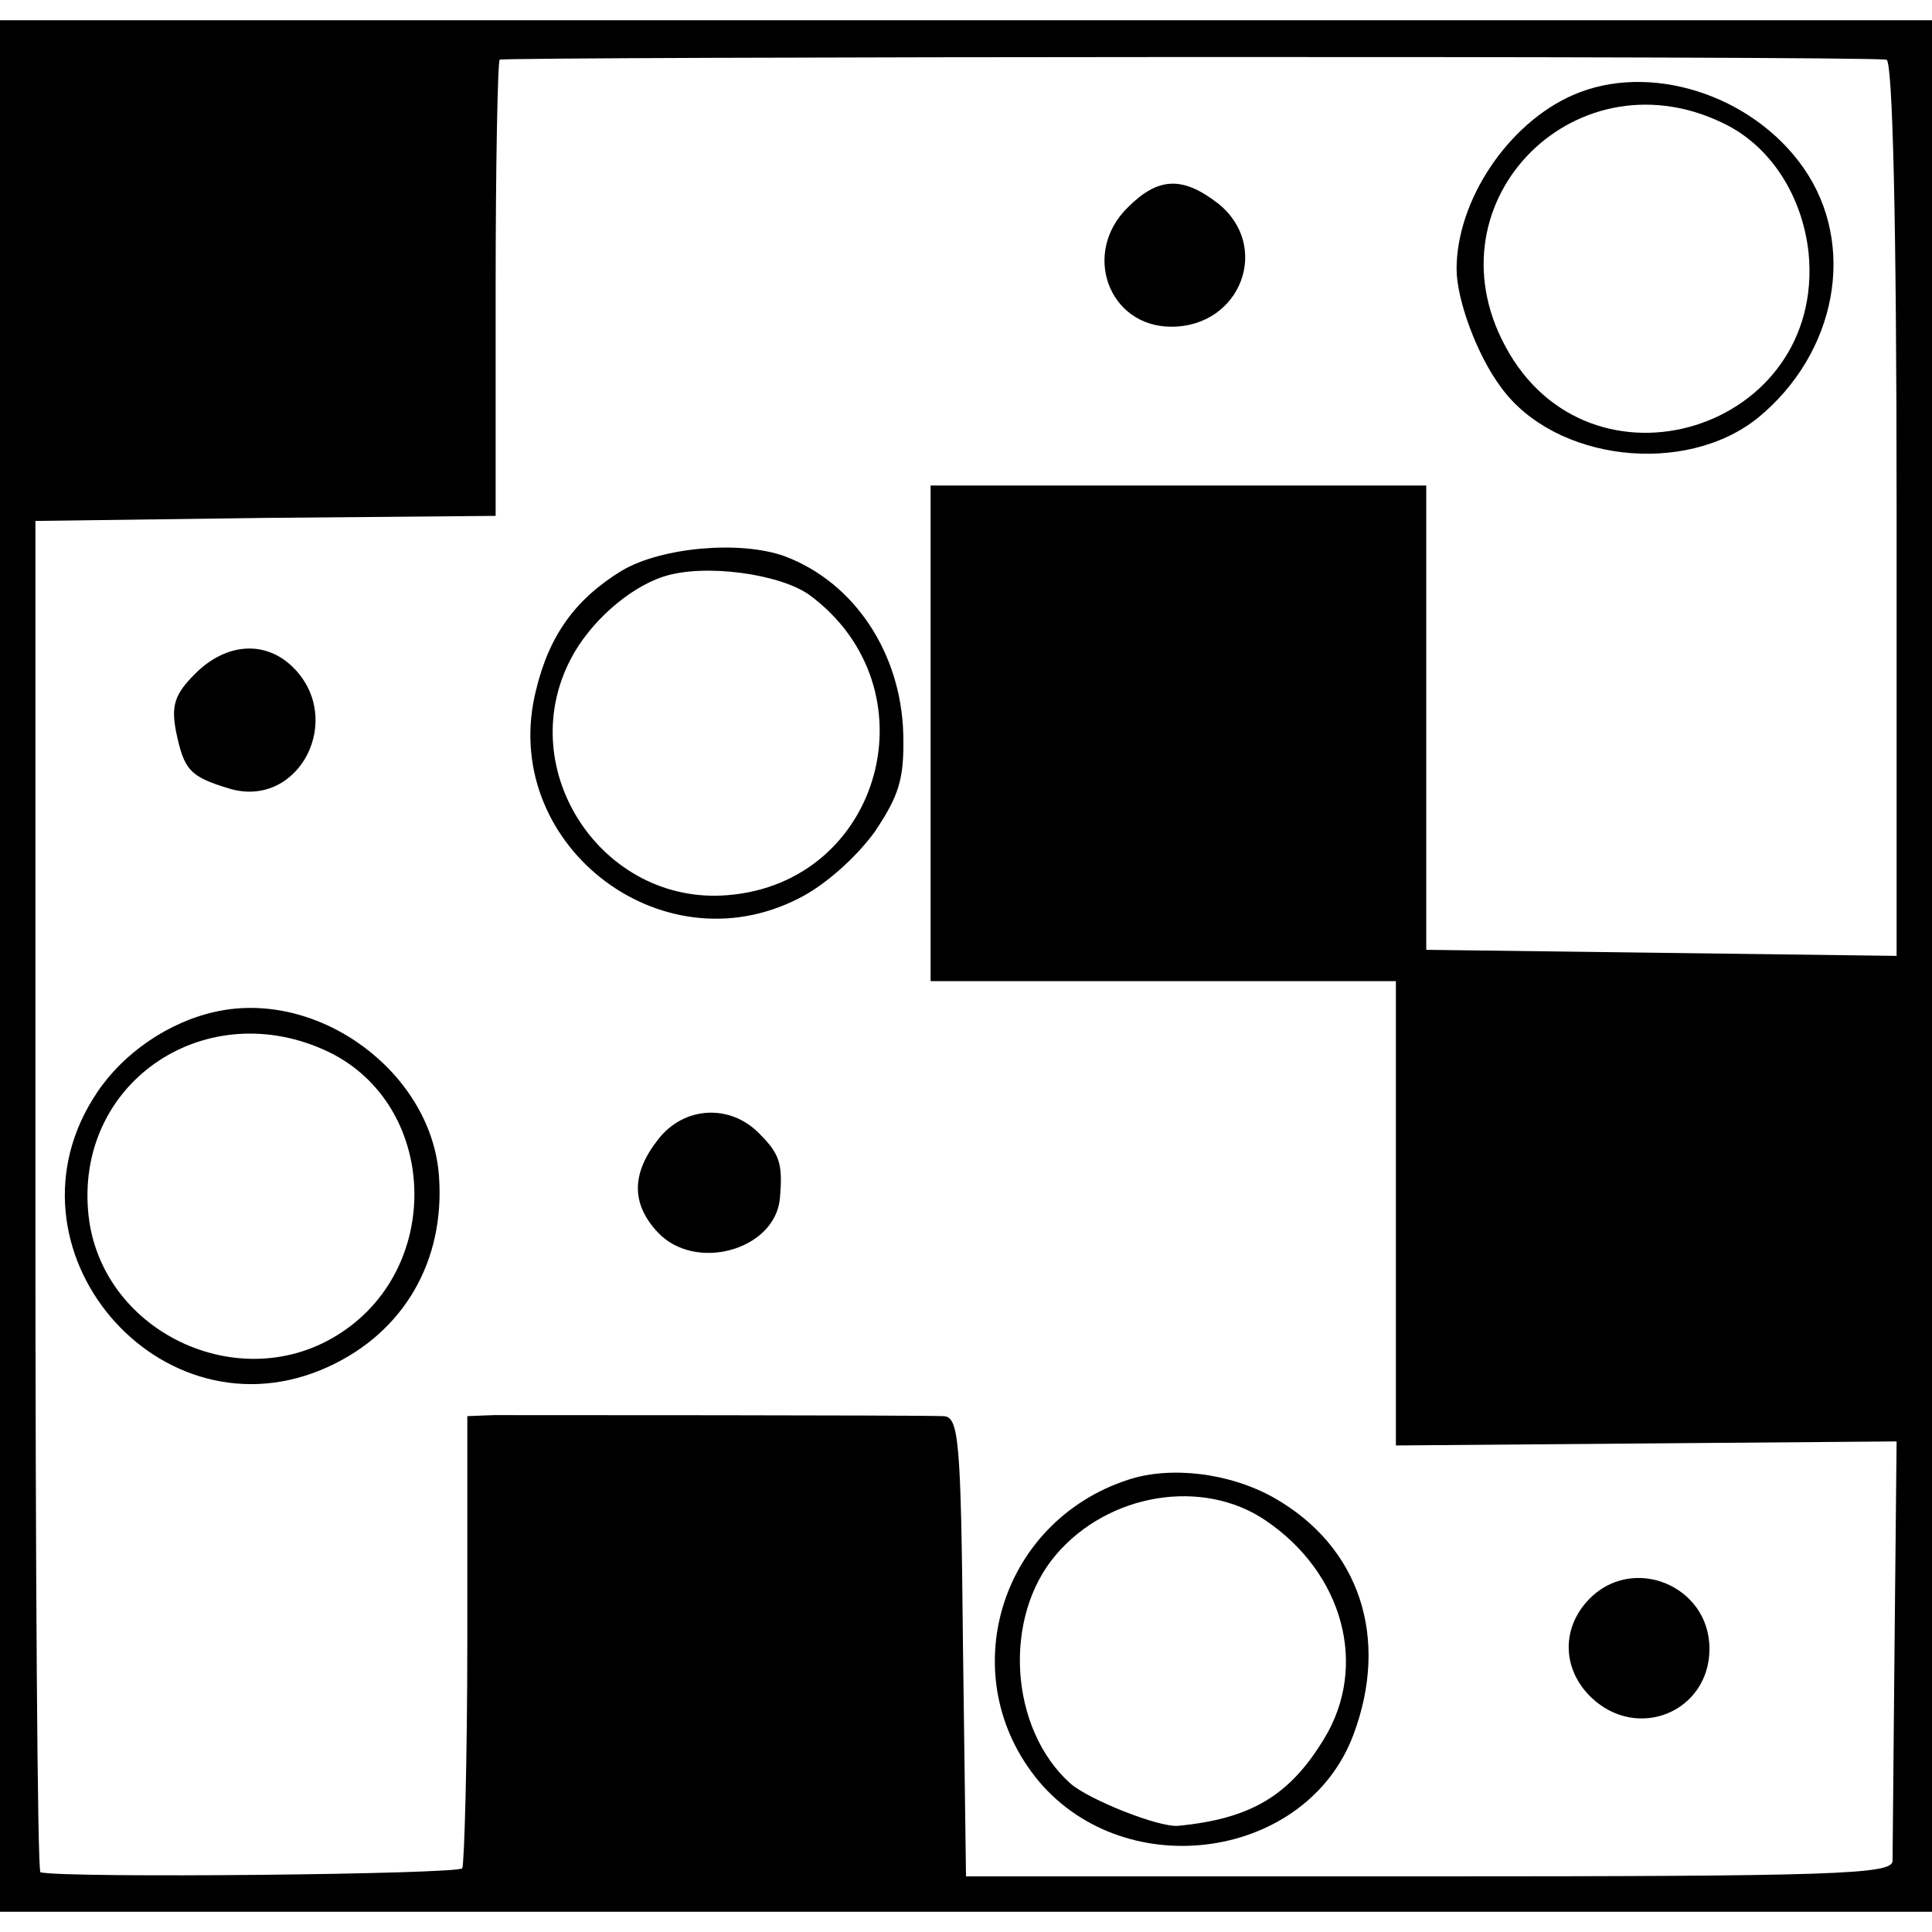
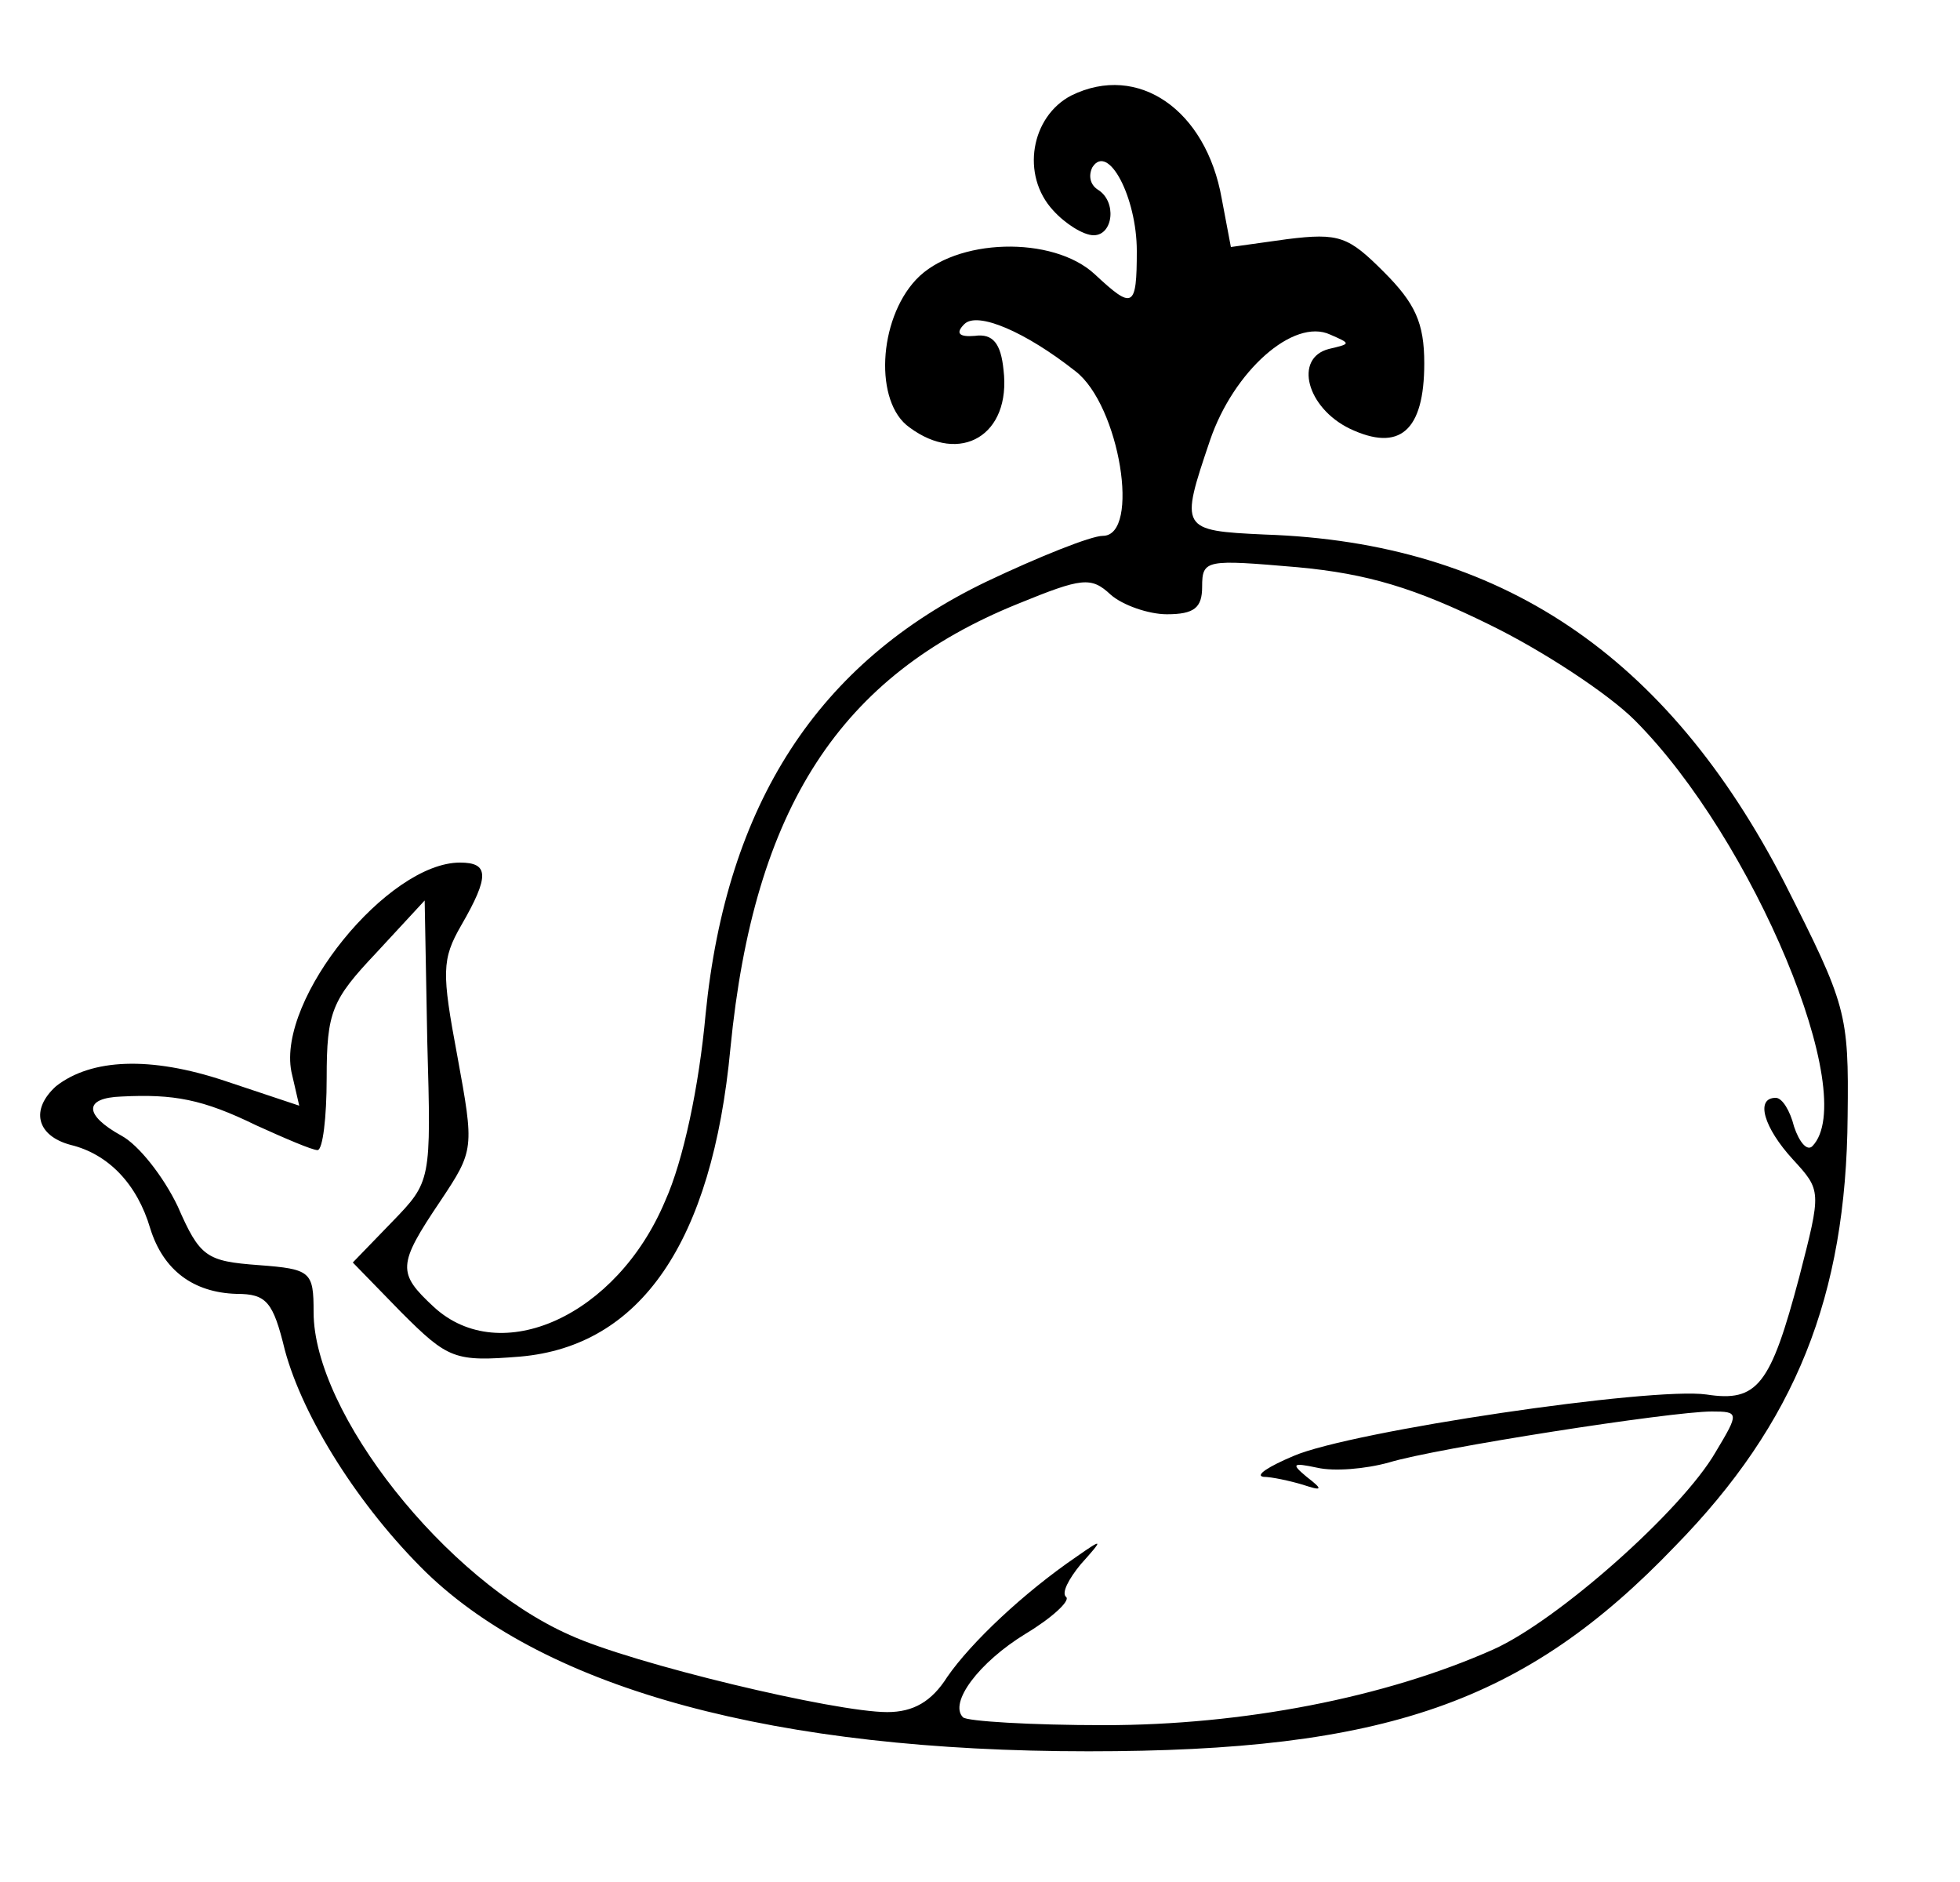
- <svg xmlns="http://www.w3.org/2000/svg" version="1.0" width="191pt" height="191pt" viewBox="0 0 191 191" preserveAspectRatio="xMidYMid meet">
-   <g transform="translate(0,191) scale(0.1,-0.1)" fill="#000000" stroke="none">
-     <path d="M0 955 l0 -935 955 0 955 0 0 935 0 935 -955 0 -955 0 0 -935z m1865 896 c6 -1 10 -156 10 -444 l0 -442 -232 3 -233 3 0 229 0 230 -245 0 -245 0 0 -245 0 -245 230 0 230 0 0 -229 0 -230 248 2 247 2 -2 -200 c-1 -110 -2 -207 -2 -215 -1 -13 -59 -15 -458 -15 l-458 0 -3 228 c-2 207 -4 227 -20 227 -26 1 -414 1 -444 1 l-26 -1 0 -220 c0 -120 -3 -223 -5 -227 -4 -6 -391 -10 -417 -4 -3 0 -5 301 -5 668 l0 668 228 3 227 2 0 224 c0 122 2 225 4 227 4 3 1342 4 1371 0z" />
-     <path d="M1555 1816 c-64 -28 -115 -104 -115 -172 0 -30 20 -85 44 -117 53 -73 182 -88 254 -30 78 64 98 171 45 247 -51 73 -153 105 -228 72z m153 -30 c44 -23 74 -71 80 -126 17 -176 -217 -248 -300 -92 -78 145 73 294 220 218z" />
-     <path d="M1115 1705 c-46 -45 -19 -118 43 -118 69 0 99 80 46 122 -35 27 -59 26 -89 -4z" />
-     <path d="M615 1346 c-46 -28 -72 -64 -85 -118 -38 -150 122 -277 260 -206 26 13 57 41 75 66 24 36 29 52 28 96 -2 80 -48 150 -117 176 -44 16 -122 9 -161 -14z m185 -24 c125 -92 72 -285 -81 -297 -123 -10 -212 123 -155 233 19 37 58 71 92 82 40 13 114 3 144 -18z" />
-     <path d="M193 1244 c-20 -20 -24 -31 -19 -57 8 -39 14 -45 54 -57 68 -19 113 69 62 120 -27 27 -66 25 -97 -6z" />
-     <path d="M214 910 c-47 -10 -92 -41 -118 -80 -103 -153 62 -348 229 -271 74 34 115 104 109 188 -7 102 -118 185 -220 163z m111 -40 c107 -52 114 -210 13 -277 -100 -67 -242 1 -251 121 -10 129 119 213 238 156z" />
-     <path d="M651 784 c-27 -34 -27 -64 -1 -92 37 -40 116 -18 121 33 3 35 0 44 -21 65 -29 29 -74 26 -99 -6z" />
-     <path d="M1115 447 c-128 -42 -173 -196 -88 -298 87 -103 265 -77 311 46 36 96 6 186 -78 234 -44 25 -103 32 -145 18z m136 -40 c77 -52 102 -144 58 -216 -34 -56 -72 -79 -144 -86 -19 -2 -89 26 -107 42 -60 54 -67 164 -14 226 52 61 145 76 207 34z" />
-     <path d="M1570 328 c-27 -29 -25 -69 3 -96 46 -44 117 -14 117 48 0 63 -77 94 -120 48z" />
+ <svg xmlns="http://www.w3.org/2000/svg" version="1.0" width="150pt" height="144pt" viewBox="0 0 150 144" preserveAspectRatio="xMidYMid meet">
+   <g transform="translate(0,144) scale(0.1,-0.1)" fill="#000000" stroke="none">
+     <path d="M820 1367 c-31 -16 -39 -61 -14 -88 9 -10 23 -19 31 -19 15 0 18 26 3 35 -6 4 -7 11 -4 17 12 19 34 -23 34 -64 0 -44 -3 -45 -32 -18 -32 30 -107 28 -137 -4 -29 -31 -32 -94 -5 -113 39 -29 78 -6 72 44 -2 20 -8 28 -22 26 -12 -1 -15 2 -8 9 10 10 47 -6 85 -36 34 -26 50 -126 21 -126 -9 0 -49 -16 -89 -35 -129 -62 -199 -170 -215 -331 -5 -55 -17 -112 -31 -143 -37 -88 -126 -128 -177 -81 -28 26 -28 32 5 81 26 39 26 40 13 111 -12 64 -12 74 3 100 22 38 21 48 -1 48 -55 0 -140 -104 -129 -160 l6 -26 -57 19 c-57 19 -102 17 -129 -4 -20 -18 -15 -38 11 -45 29 -7 51 -30 61 -64 10 -32 33 -49 66 -50 23 0 28 -6 37 -43 14 -52 57 -120 108 -170 93 -90 268 -137 507 -137 227 0 334 37 449 157 92 94 131 191 132 329 1 79 -1 85 -48 178 -90 175 -218 261 -398 267 -65 3 -65 4 -42 72 18 53 64 94 92 81 16 -7 16 -7 -1 -11 -27 -7 -17 -45 16 -61 38 -18 57 -2 57 50 0 31 -7 46 -31 70 -27 27 -34 30 -74 25 l-43 -6 -7 37 c-12 68 -64 104 -115 79z m320 -405 c41 -20 91 -53 111 -73 91 -91 173 -288 136 -326 -4 -4 -10 3 -14 15 -3 12 -9 22 -14 22 -16 0 -9 -23 13 -47 22 -24 22 -24 5 -90 -22 -83 -32 -96 -71 -90 -42 6 -272 -28 -316 -47 -19 -8 -30 -15 -23 -16 6 0 20 -3 30 -6 15 -5 16 -4 3 6 -12 10 -11 11 8 7 13 -3 37 -1 55 4 36 11 216 39 247 39 21 0 21 -1 3 -31 -26 -45 -121 -129 -170 -151 -83 -37 -192 -58 -298 -58 -56 0 -105 3 -108 6 -11 11 12 42 48 64 20 12 34 25 31 28 -4 3 2 14 11 25 18 20 17 20 -3 6 -41 -28 -81 -66 -99 -92 -12 -19 -26 -27 -46 -27 -40 0 -195 37 -243 59 -95 42 -196 170 -196 247 0 31 -2 33 -42 36 -40 3 -45 6 -62 45 -11 23 -30 47 -43 54 -29 16 -29 29 0 30 40 2 62 -2 103 -22 22 -10 43 -19 47 -19 4 0 7 25 7 55 0 51 4 60 38 96 l37 40 2 -108 c3 -107 3 -107 -27 -138 l-30 -31 37 -38 c36 -36 41 -38 91 -34 92 8 147 87 161 236 18 184 84 285 220 340 49 20 56 21 71 7 9 -8 29 -15 43 -15 21 0 27 5 27 21 0 21 3 21 73 15 54 -5 90 -16 147 -44z" />
  </g>
</svg>
